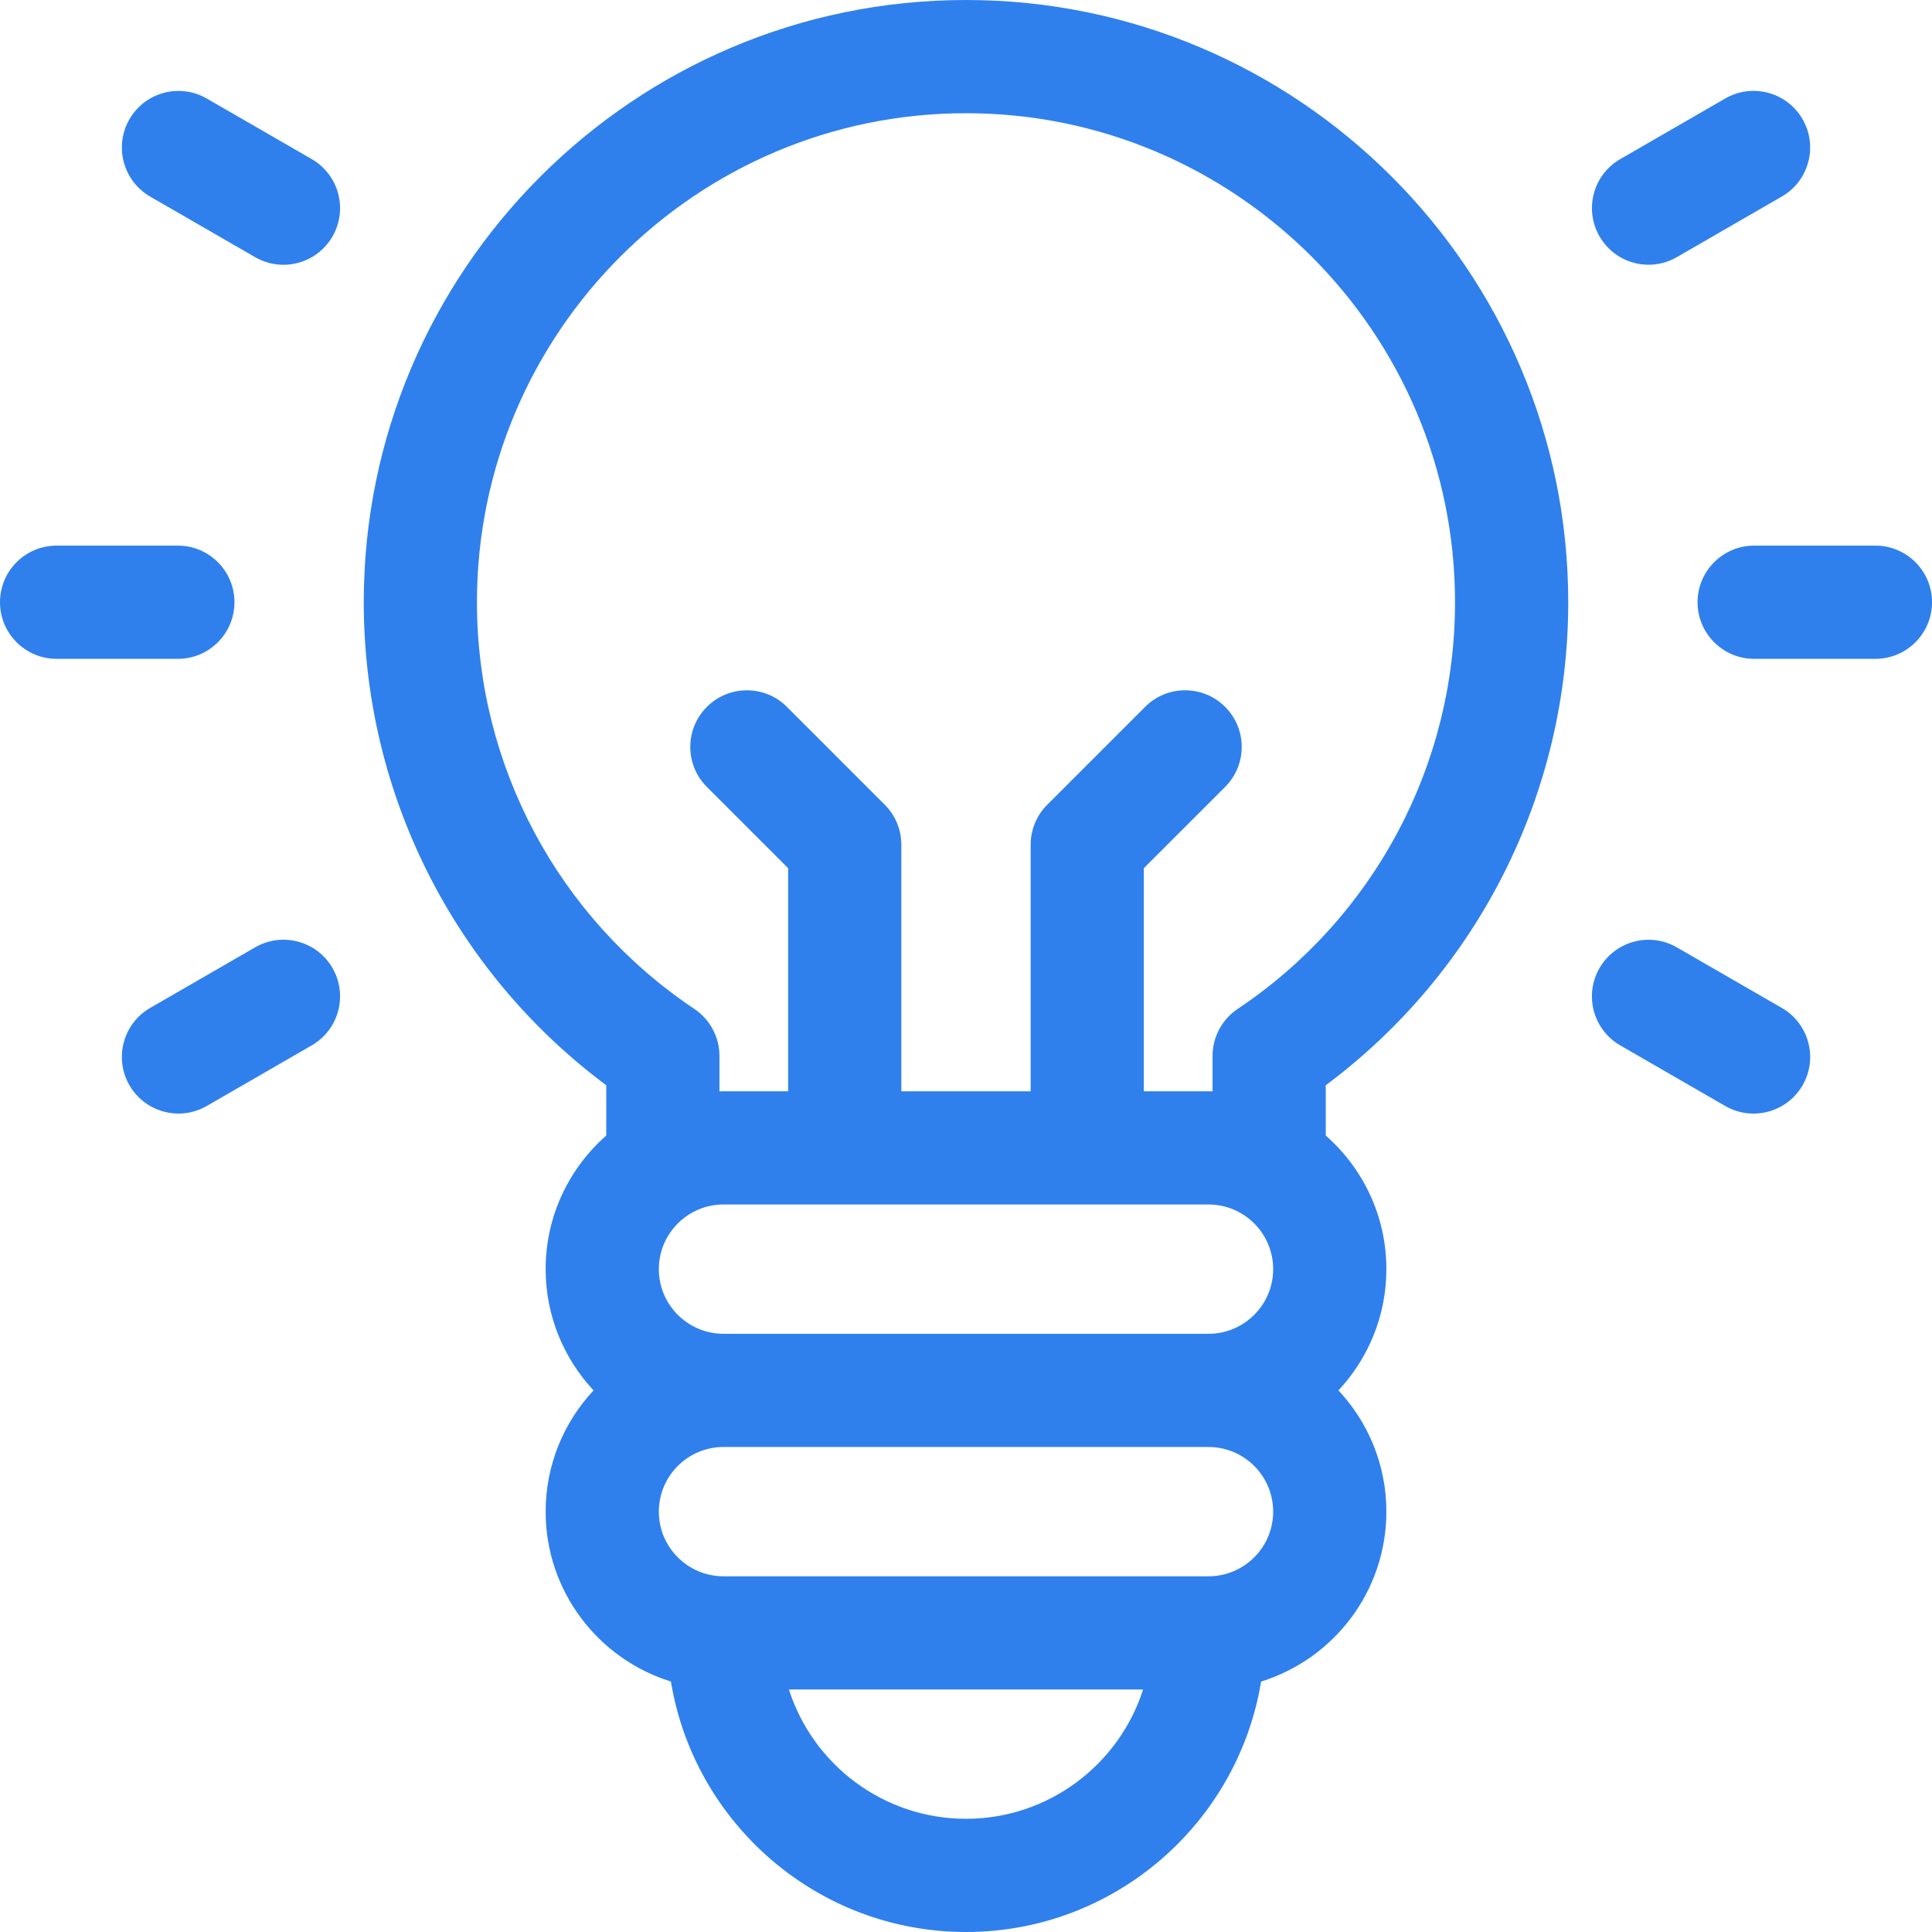
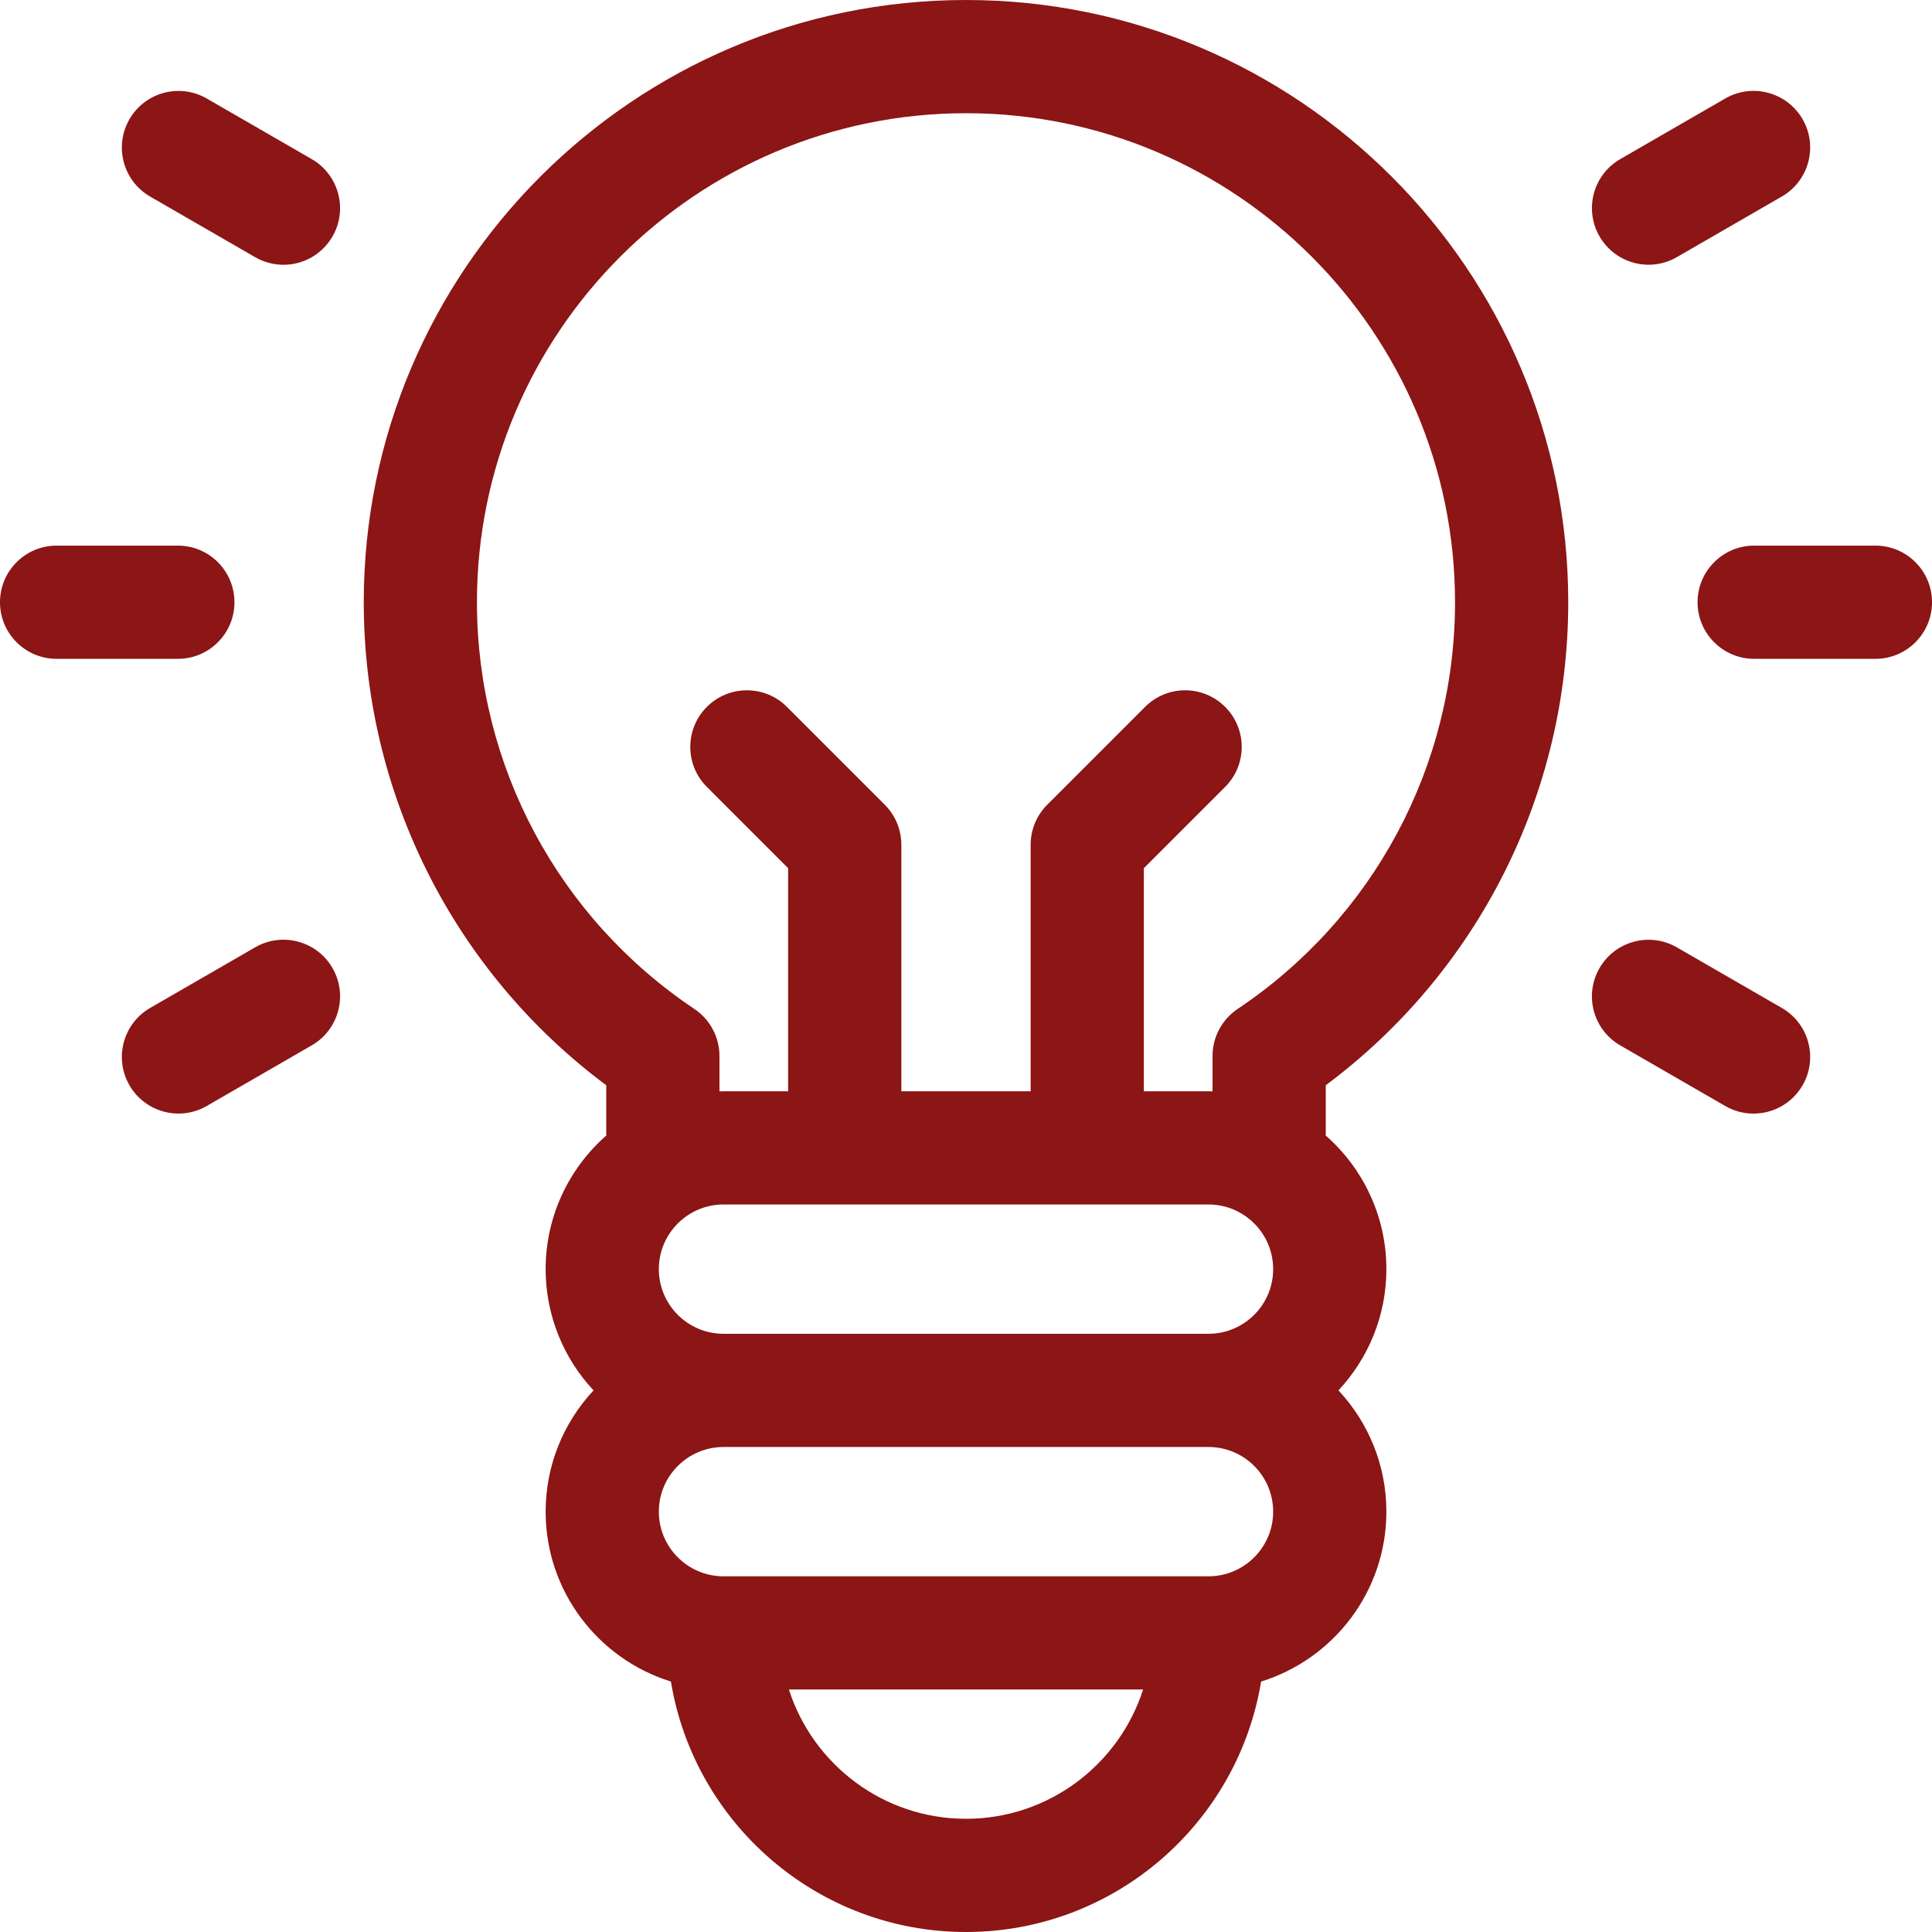
<svg xmlns="http://www.w3.org/2000/svg" width="82" height="82" viewBox="0 0 82 82" fill="none">
-   <path d="M41 0C26.905 0 15.439 11.467 15.439 25.561C15.439 33.673 19.263 41.242 25.731 46.062V48.196C24.156 49.581 23.159 51.608 23.159 53.866C23.159 55.853 23.932 57.663 25.192 59.013C23.932 60.362 23.159 62.171 23.159 64.159C23.159 67.545 25.399 70.417 28.476 71.37C29.465 77.391 34.703 82 41 82C47.297 82 52.535 77.391 53.525 71.37C56.601 70.416 58.842 67.545 58.842 64.158C58.842 62.171 58.068 60.361 56.808 59.012C58.068 57.663 58.842 55.853 58.842 53.866C58.842 51.608 57.844 49.581 56.269 48.196V46.062C62.737 41.242 66.561 33.673 66.561 25.561C66.561 11.467 55.094 0 41 0ZM51.293 51.122C52.806 51.122 54.037 52.353 54.037 53.866C54.037 55.379 52.806 56.61 51.293 56.61H30.707C29.194 56.61 27.963 55.379 27.963 53.866C27.963 52.353 29.194 51.122 30.707 51.122H51.293ZM41 77.195C37.486 77.195 34.502 74.887 33.483 71.707H48.517C47.498 74.887 44.513 77.195 41 77.195ZM51.293 66.903H30.707C29.194 66.903 27.963 65.672 27.963 64.159C27.963 62.645 29.194 61.415 30.707 61.415H51.293C52.806 61.415 54.037 62.645 54.037 64.159C54.037 65.672 52.806 66.903 51.293 66.903ZM52.53 42.822C51.864 43.269 51.464 44.017 51.464 44.819V46.321C51.407 46.32 51.35 46.317 51.293 46.317H48.548V36.849L51.998 33.4C52.937 32.461 52.937 30.94 51.998 30.002C51.06 29.063 49.539 29.063 48.601 30.002L44.448 34.155C43.997 34.606 43.744 35.216 43.744 35.854V46.317H38.256V35.854C38.256 35.217 38.003 34.606 37.552 34.155L33.399 30.002C32.461 29.064 30.94 29.064 30.002 30.002C29.063 30.94 29.063 32.461 30.002 33.4L33.451 36.849V46.318H30.707C30.65 46.318 30.593 46.32 30.536 46.321V44.819C30.536 44.017 30.136 43.269 29.47 42.822C23.693 38.955 20.243 32.502 20.243 25.561C20.243 14.116 29.555 4.805 41 4.805C52.445 4.805 61.756 14.116 61.756 25.561C61.756 32.502 58.307 38.955 52.53 42.822Z" fill="#2F80ED" />
-   <path d="M9.951 25.561C9.951 24.234 8.876 23.158 7.549 23.158H2.402C1.075 23.158 0 24.234 0 25.561C0 26.887 1.075 27.963 2.402 27.963H7.549C8.876 27.963 9.951 26.887 9.951 25.561Z" fill="#2F80ED" />
-   <path d="M79.598 23.158H74.452C73.126 23.158 72.05 24.234 72.05 25.561C72.05 26.887 73.126 27.963 74.452 27.963H79.598C80.925 27.963 82.001 26.887 82.001 25.561C82.001 24.234 80.925 23.158 79.598 23.158Z" fill="#2F80ED" />
-   <path d="M10.83 40.207L6.373 42.78C5.224 43.444 4.831 44.913 5.494 46.062C5.939 46.833 6.746 47.263 7.577 47.263C7.984 47.263 8.397 47.16 8.775 46.941L13.232 44.368C14.381 43.705 14.775 42.236 14.112 41.087C13.449 39.937 11.979 39.544 10.83 40.207Z" fill="#2F80ED" />
-   <path d="M69.972 11.236C70.379 11.236 70.792 11.132 71.17 10.914L75.628 8.34C76.776 7.677 77.17 6.208 76.507 5.059C75.843 3.91 74.374 3.516 73.225 4.18L68.768 6.753C67.619 7.416 67.225 8.886 67.889 10.034C68.334 10.805 69.141 11.236 69.972 11.236Z" fill="#2F80ED" />
-   <path d="M75.627 42.781L71.17 40.209C70.021 39.546 68.552 39.939 67.888 41.089C67.225 42.237 67.619 43.707 68.768 44.37L73.225 46.942C73.603 47.161 74.016 47.264 74.424 47.264C75.254 47.264 76.062 46.833 76.507 46.063C77.171 44.914 76.776 43.444 75.627 42.781Z" fill="#2F80ED" />
-   <path d="M13.232 6.754L8.776 4.182C7.626 3.518 6.157 3.912 5.494 5.061C4.831 6.211 5.225 7.68 6.373 8.343L10.83 10.916C11.209 11.134 11.621 11.238 12.029 11.238C12.86 11.238 13.667 10.807 14.112 10.036C14.775 8.887 14.381 7.418 13.232 6.754Z" fill="#2F80ED" />
+   <path d="M41 0C26.905 0 15.439 11.467 15.439 25.561C15.439 33.673 19.263 41.242 25.731 46.062V48.196C24.156 49.581 23.159 51.608 23.159 53.866C23.159 55.853 23.932 57.663 25.192 59.013C23.932 60.362 23.159 62.171 23.159 64.159C23.159 67.545 25.399 70.417 28.476 71.37C29.465 77.391 34.703 82 41 82C47.297 82 52.535 77.391 53.525 71.37C56.601 70.416 58.842 67.545 58.842 64.158C58.842 62.171 58.068 60.361 56.808 59.012C58.068 57.663 58.842 55.853 58.842 53.866C58.842 51.608 57.844 49.581 56.269 48.196V46.062C62.737 41.242 66.561 33.673 66.561 25.561C66.561 11.467 55.094 0 41 0ZM51.293 51.122C52.806 51.122 54.037 52.353 54.037 53.866C54.037 55.379 52.806 56.61 51.293 56.61H30.707C29.194 56.61 27.963 55.379 27.963 53.866C27.963 52.353 29.194 51.122 30.707 51.122H51.293ZM41 77.195C37.486 77.195 34.502 74.887 33.483 71.707H48.517C47.498 74.887 44.513 77.195 41 77.195ZM51.293 66.903H30.707C29.194 66.903 27.963 65.672 27.963 64.159C27.963 62.645 29.194 61.415 30.707 61.415H51.293C52.806 61.415 54.037 62.645 54.037 64.159C54.037 65.672 52.806 66.903 51.293 66.903ZM52.53 42.822C51.864 43.269 51.464 44.017 51.464 44.819V46.321C51.407 46.32 51.35 46.317 51.293 46.317H48.548V36.849L51.998 33.4C52.937 32.461 52.937 30.94 51.998 30.002C51.06 29.063 49.539 29.063 48.601 30.002L44.448 34.155C43.997 34.606 43.744 35.216 43.744 35.854V46.317H38.256V35.854C38.256 35.217 38.003 34.606 37.552 34.155L33.399 30.002C32.461 29.064 30.94 29.064 30.002 30.002C29.063 30.94 29.063 32.461 30.002 33.4L33.451 36.849V46.318H30.707C30.65 46.318 30.593 46.32 30.536 46.321V44.819C30.536 44.017 30.136 43.269 29.47 42.822C23.693 38.955 20.243 32.502 20.243 25.561C20.243 14.116 29.555 4.805 41 4.805C52.445 4.805 61.756 14.116 61.756 25.561C61.756 32.502 58.307 38.955 52.53 42.822Z" fill="#8c1515" />
+   <path d="M9.951 25.561C9.951 24.234 8.876 23.158 7.549 23.158H2.402C1.075 23.158 0 24.234 0 25.561C0 26.887 1.075 27.963 2.402 27.963H7.549C8.876 27.963 9.951 26.887 9.951 25.561Z" fill="#8c1515" />
+   <path d="M79.598 23.158H74.452C73.126 23.158 72.05 24.234 72.05 25.561C72.05 26.887 73.126 27.963 74.452 27.963H79.598C80.925 27.963 82.001 26.887 82.001 25.561C82.001 24.234 80.925 23.158 79.598 23.158Z" fill="#8c1515" />
+   <path d="M10.83 40.207L6.373 42.78C5.224 43.444 4.831 44.913 5.494 46.062C5.939 46.833 6.746 47.263 7.577 47.263C7.984 47.263 8.397 47.16 8.775 46.941L13.232 44.368C14.381 43.705 14.775 42.236 14.112 41.087C13.449 39.937 11.979 39.544 10.83 40.207Z" fill="#8c1515" />
+   <path d="M69.972 11.236C70.379 11.236 70.792 11.132 71.17 10.914L75.628 8.34C76.776 7.677 77.17 6.208 76.507 5.059C75.843 3.91 74.374 3.516 73.225 4.18L68.768 6.753C67.619 7.416 67.225 8.886 67.889 10.034C68.334 10.805 69.141 11.236 69.972 11.236Z" fill="#8c1515" />
+   <path d="M75.627 42.781L71.17 40.209C70.021 39.546 68.552 39.939 67.888 41.089C67.225 42.237 67.619 43.707 68.768 44.37L73.225 46.942C73.603 47.161 74.016 47.264 74.424 47.264C75.254 47.264 76.062 46.833 76.507 46.063C77.171 44.914 76.776 43.444 75.627 42.781Z" fill="#8c1515" />
+   <path d="M13.232 6.754L8.776 4.182C7.626 3.518 6.157 3.912 5.494 5.061C4.831 6.211 5.225 7.68 6.373 8.343L10.83 10.916C11.209 11.134 11.621 11.238 12.029 11.238C12.86 11.238 13.667 10.807 14.112 10.036C14.775 8.887 14.381 7.418 13.232 6.754Z" fill="#8c1515" />
</svg>
